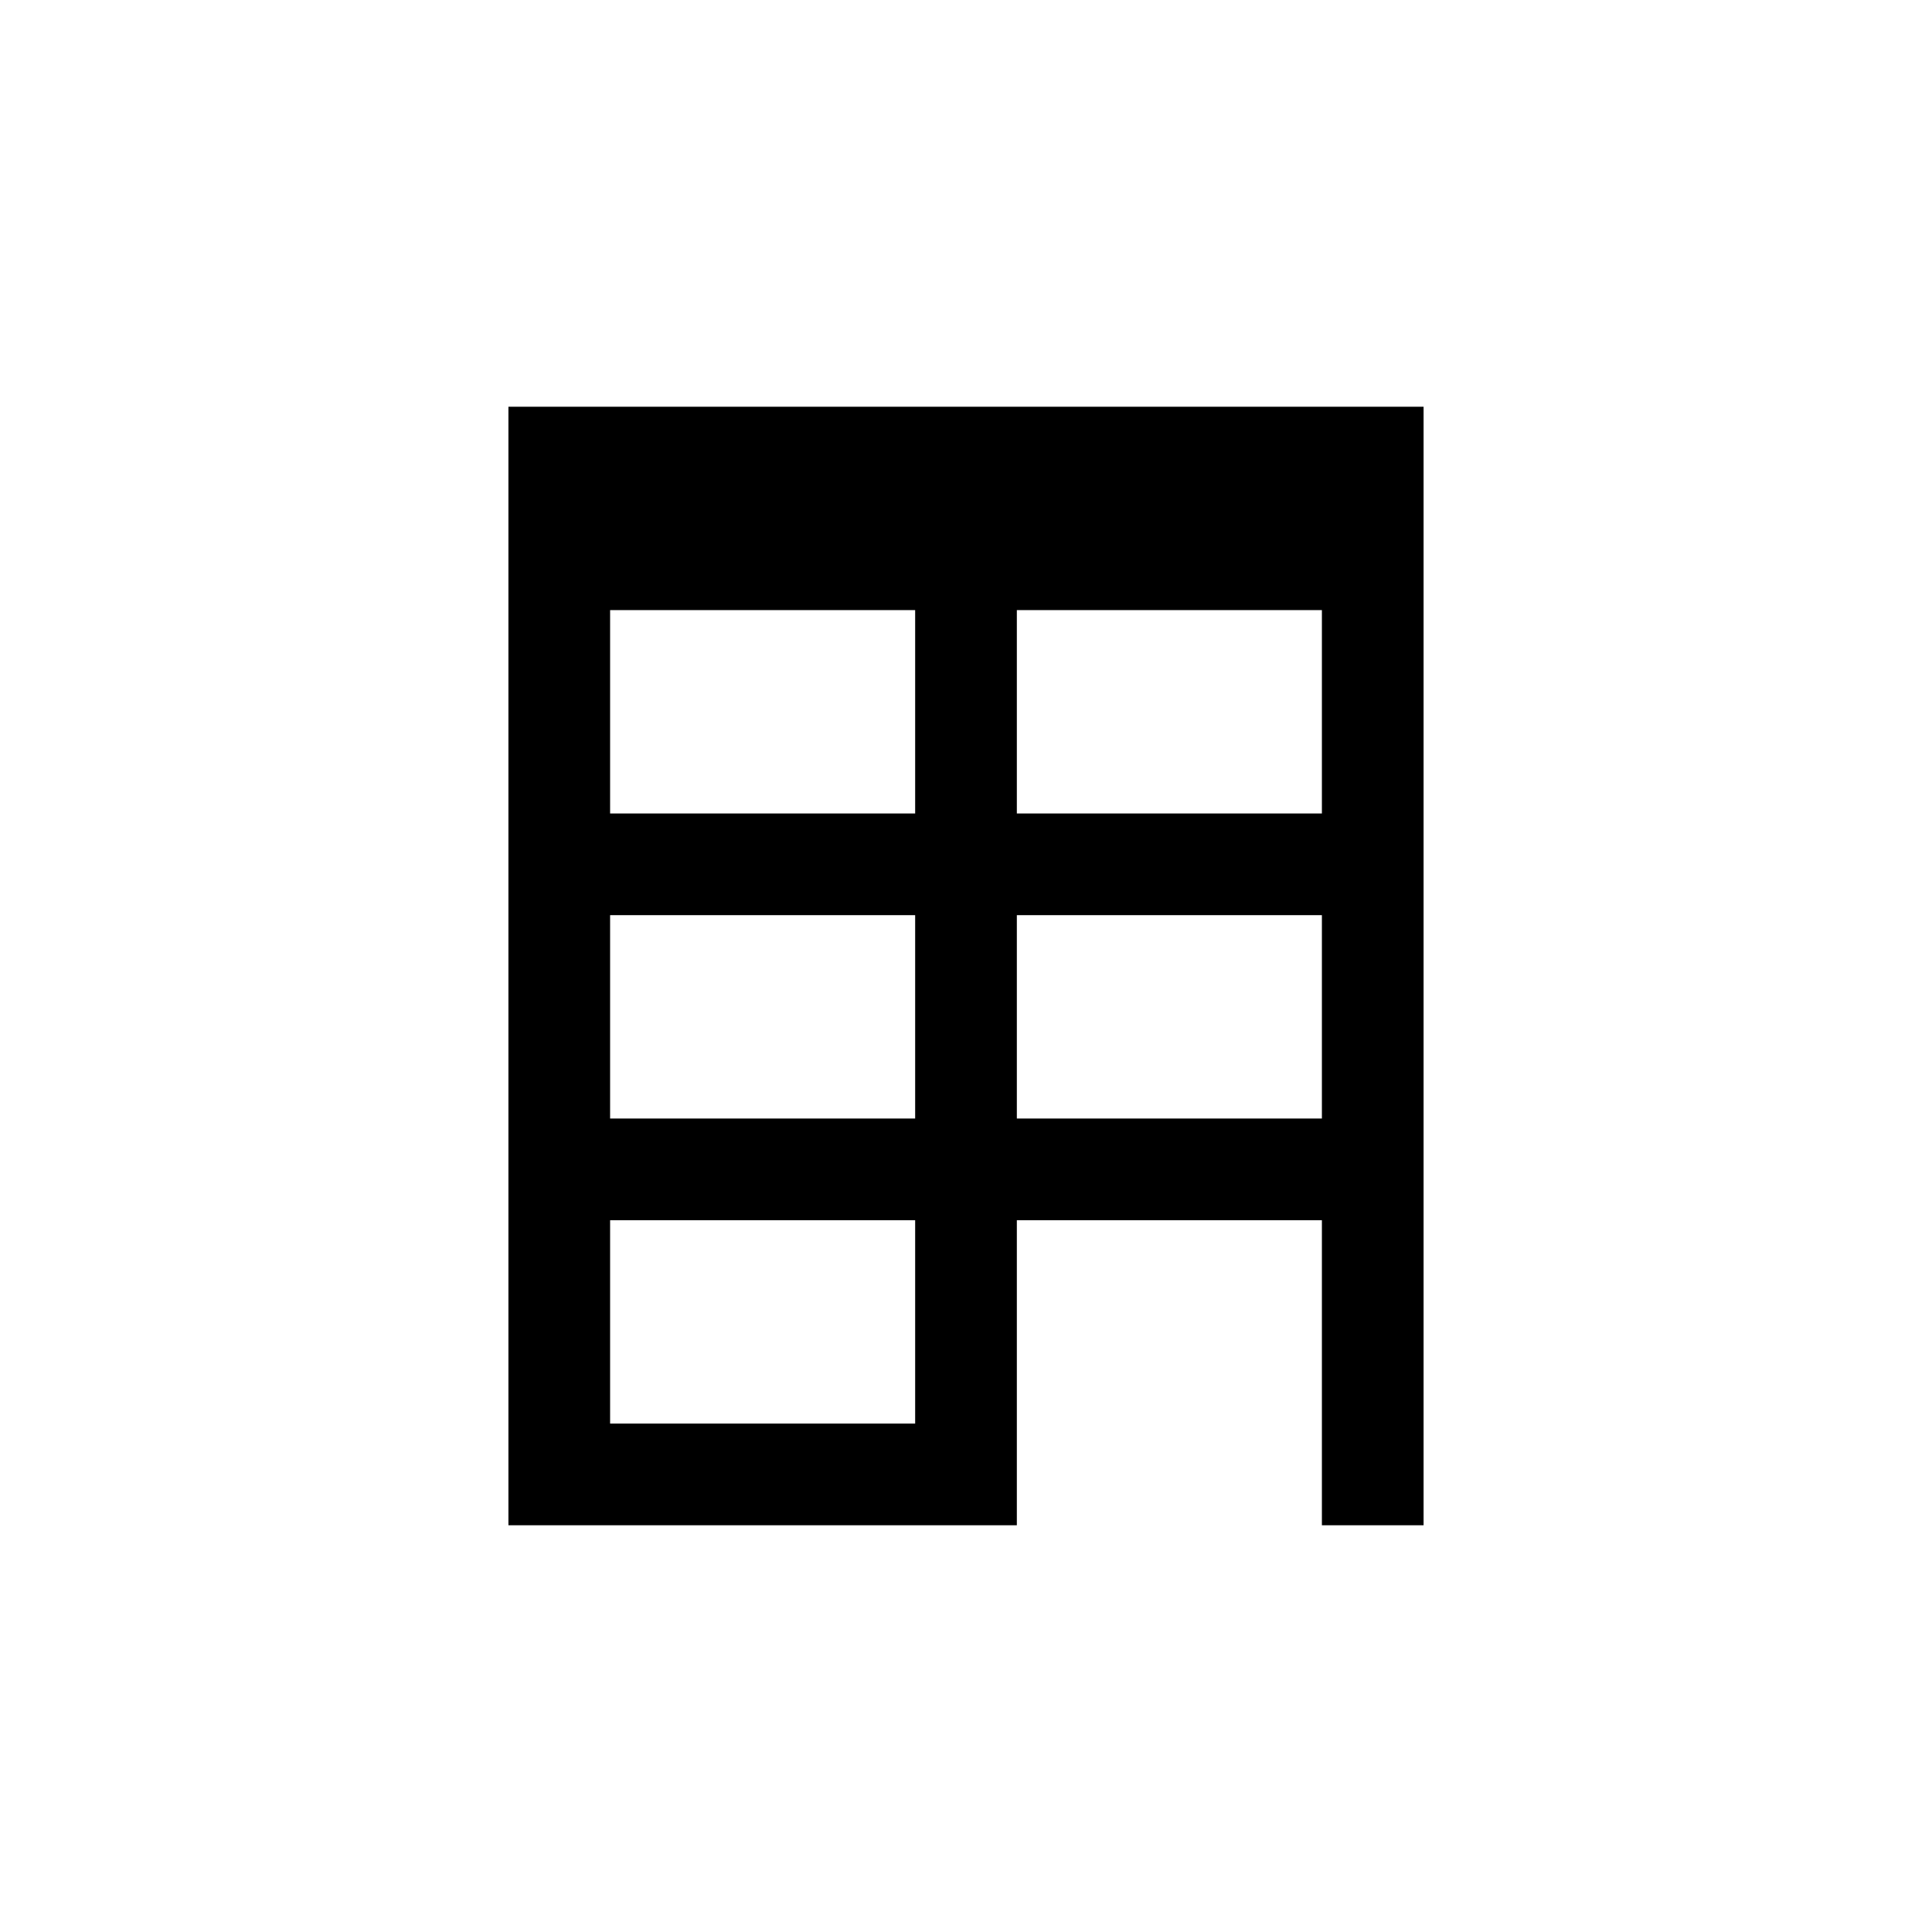
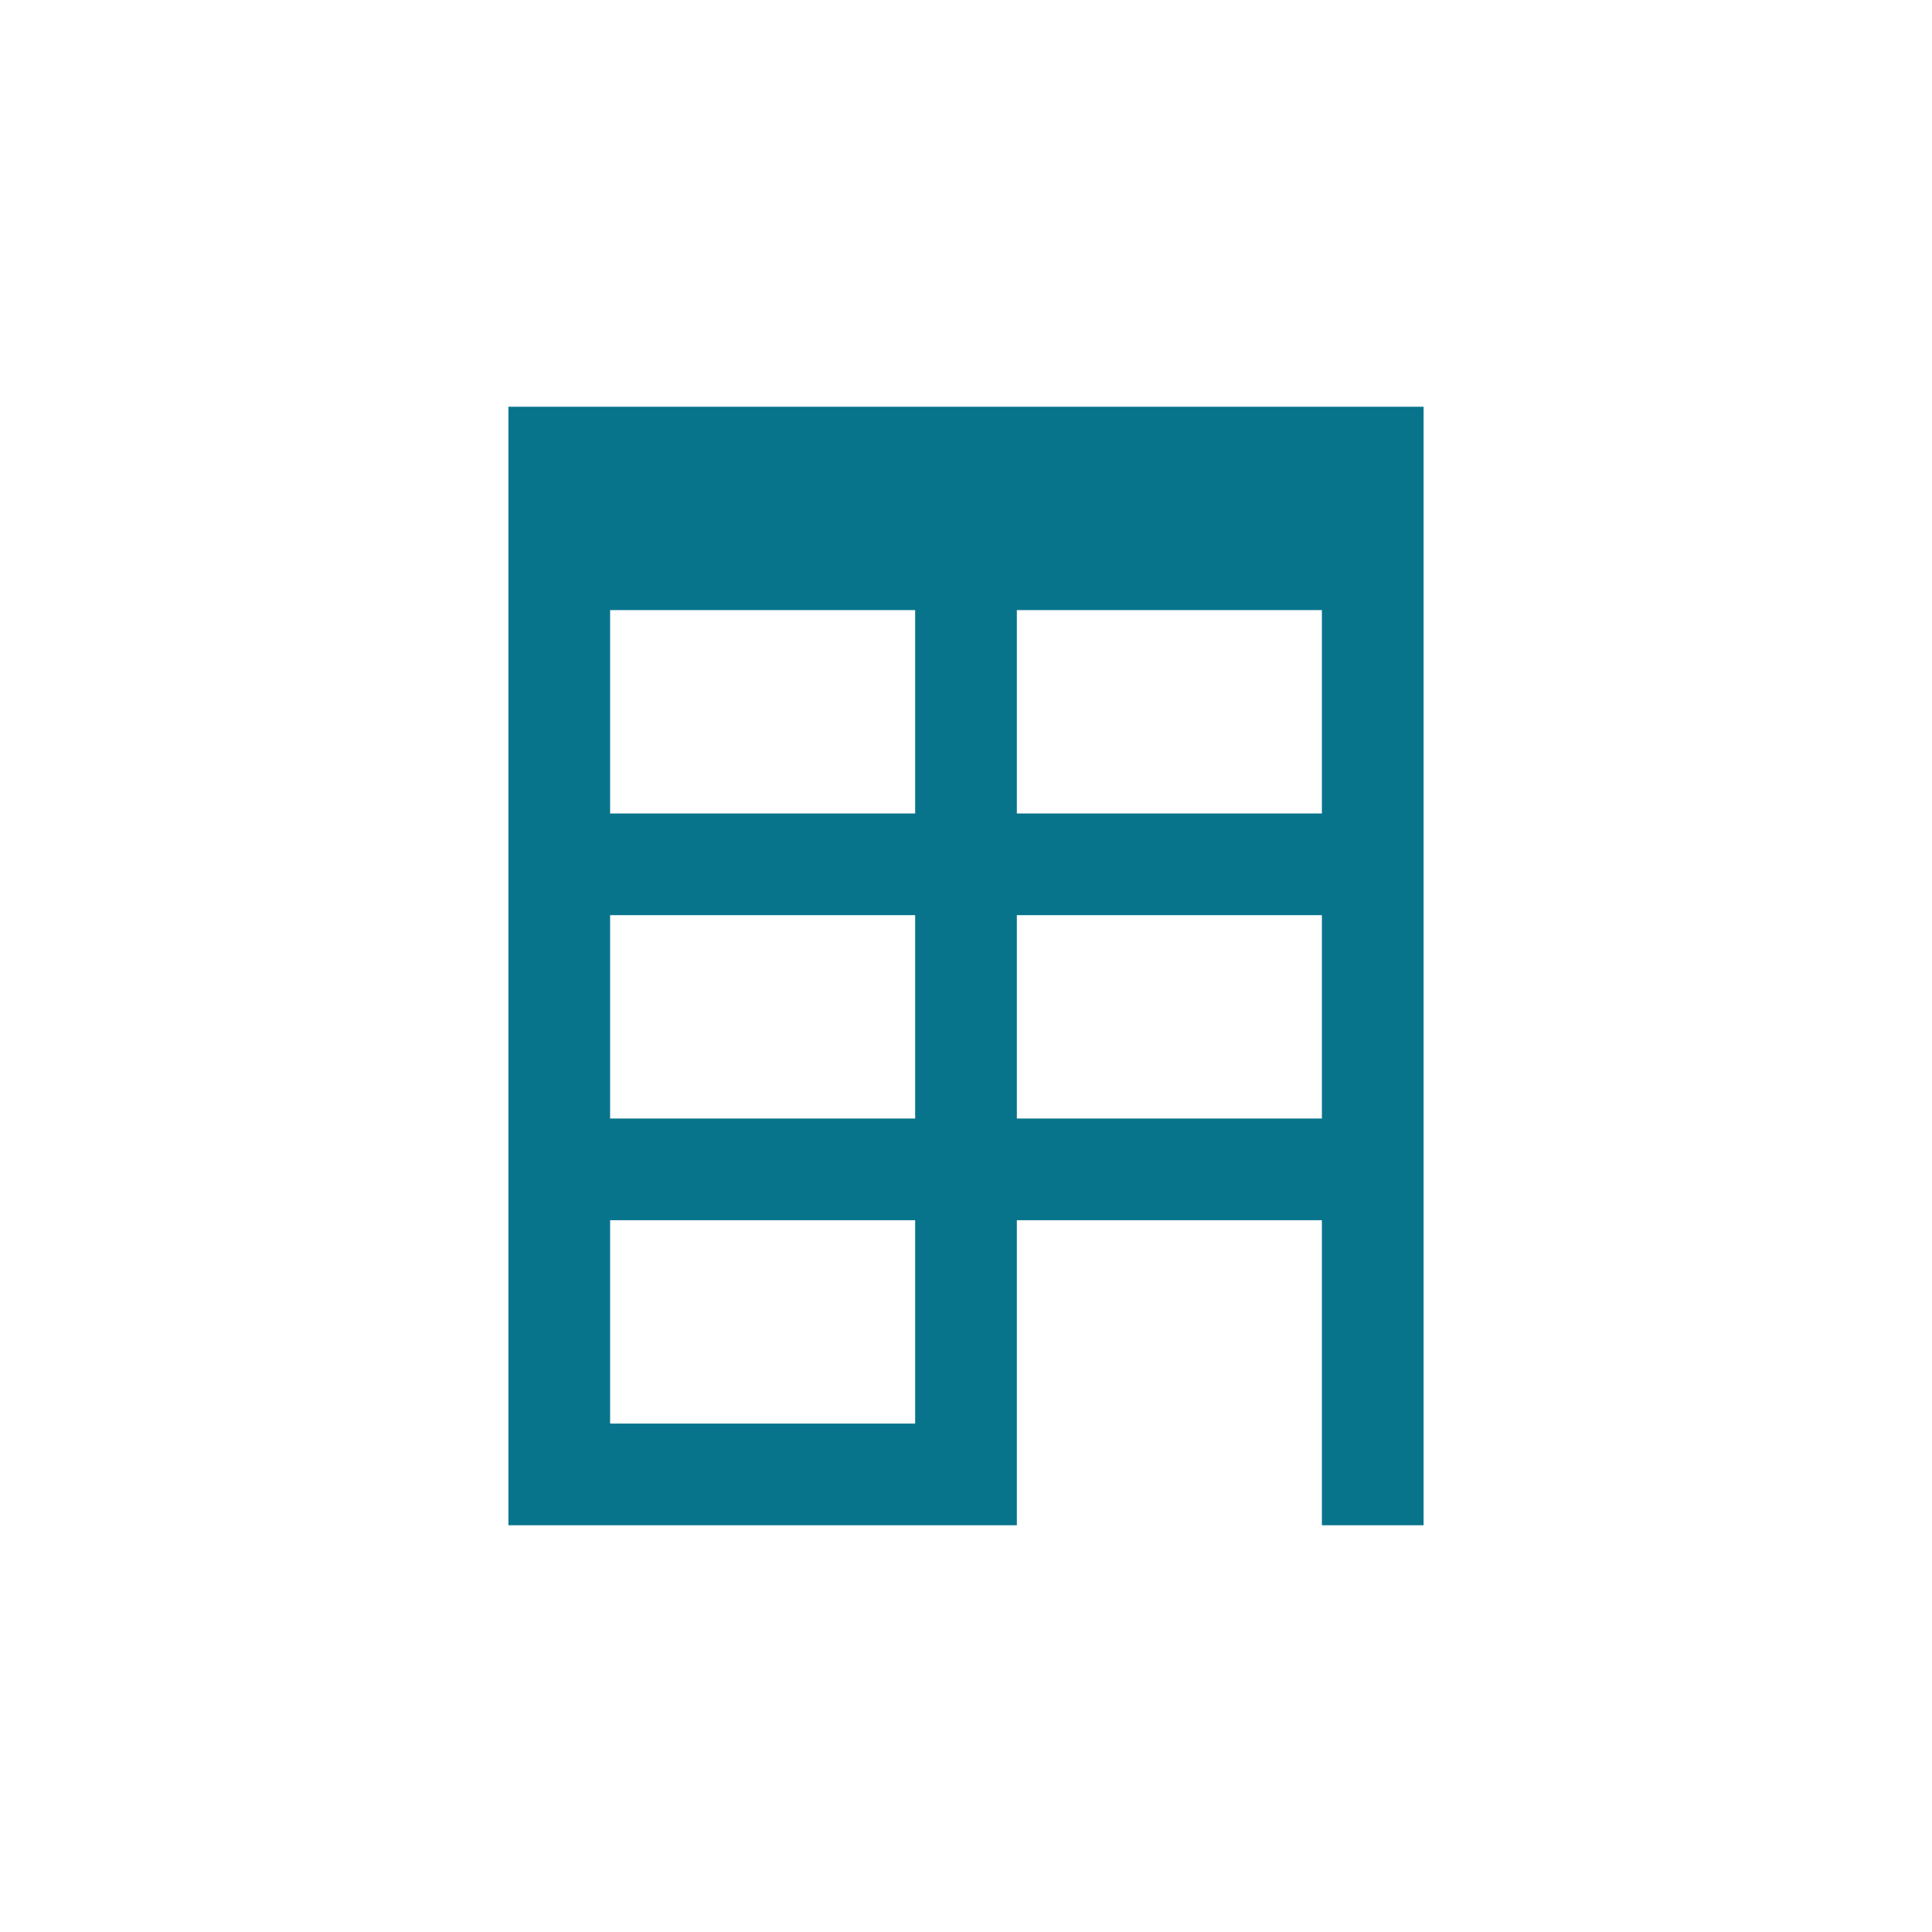
<svg xmlns="http://www.w3.org/2000/svg" viewBox="0 0 19 19" height="19" width="19">
  <rect fill="none" x="0" y="0" width="19" height="19" />
-   <path fill="#000" transform="translate(2 2)" d="M3,2v11h5v-3h3v3h1V2H3z M7,12H4v-2h3V12z M7,9H4V7h3V9z M7,6H4V4h3V6z M11,9H8V7h3V9z M11,6H8V4h3V6z" />
+   <path fill="#07748c" transform="translate(2 2)" d="M3,2v11h5v-3h3v3h1V2H3z M7,12H4v-2h3V12z M7,9H4V7h3V9z M7,6H4V4h3V6z M11,9H8V7h3V9z M11,6H8V4h3V6z" />
</svg>
